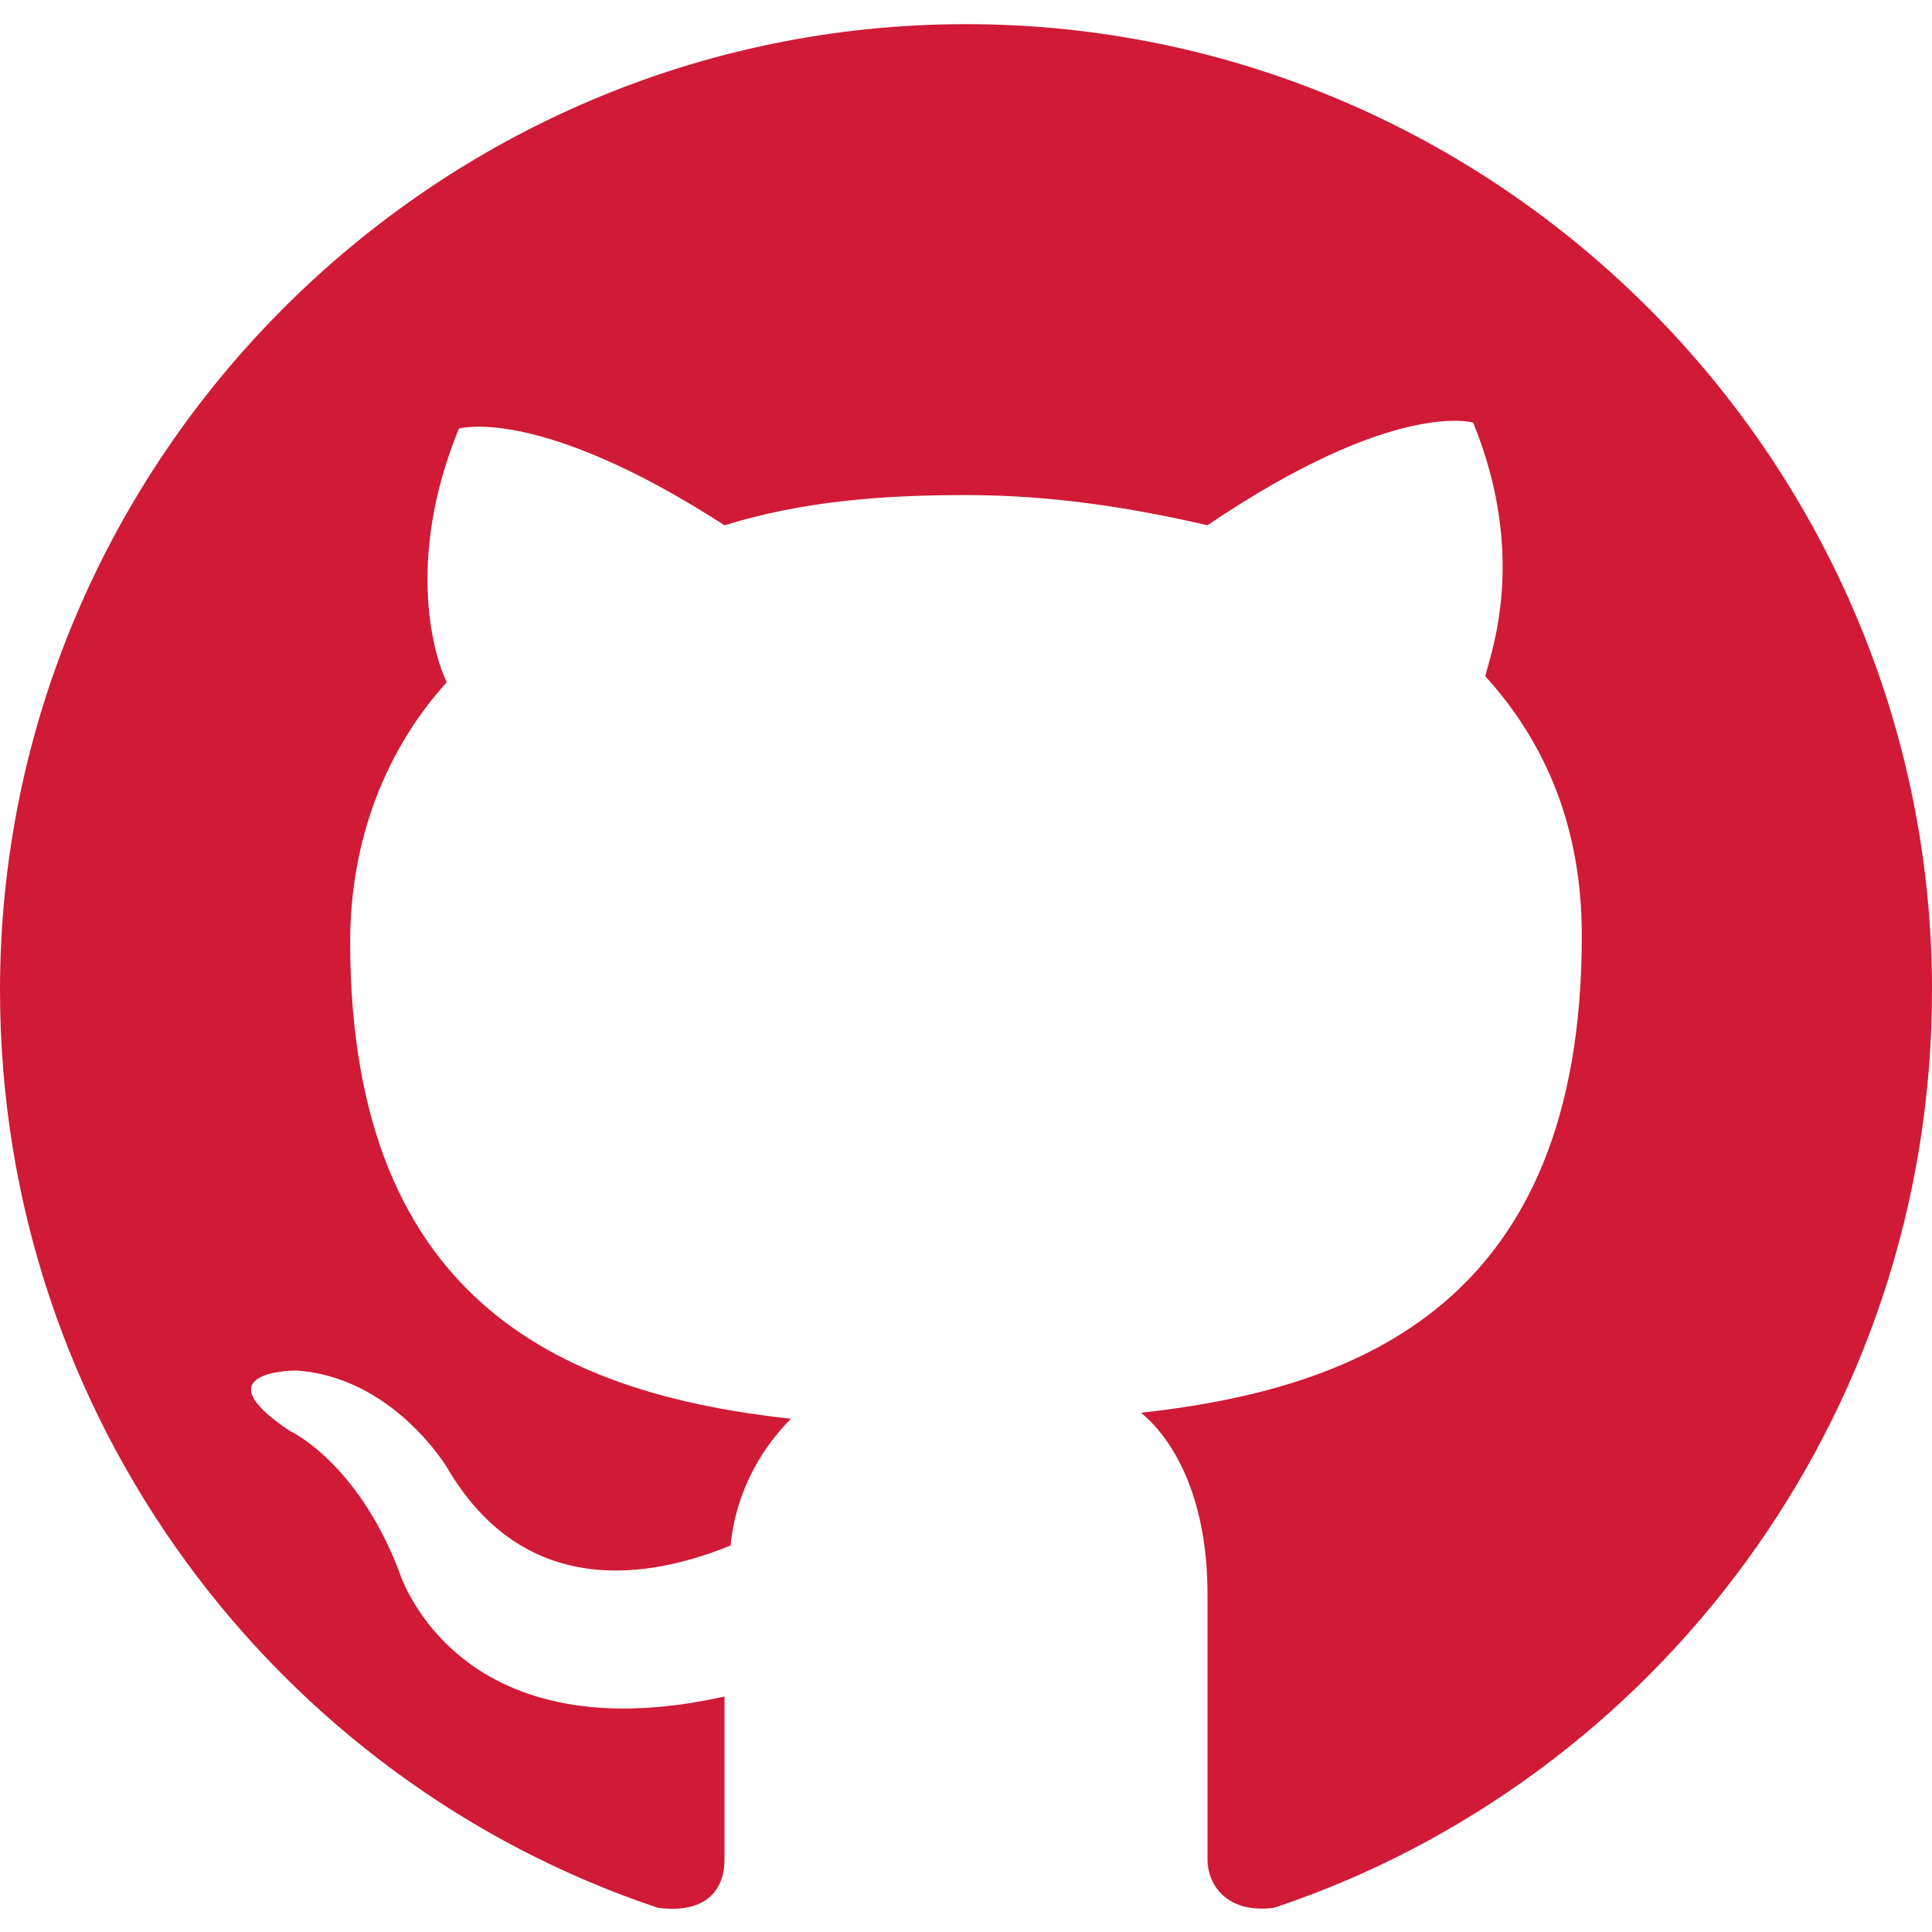
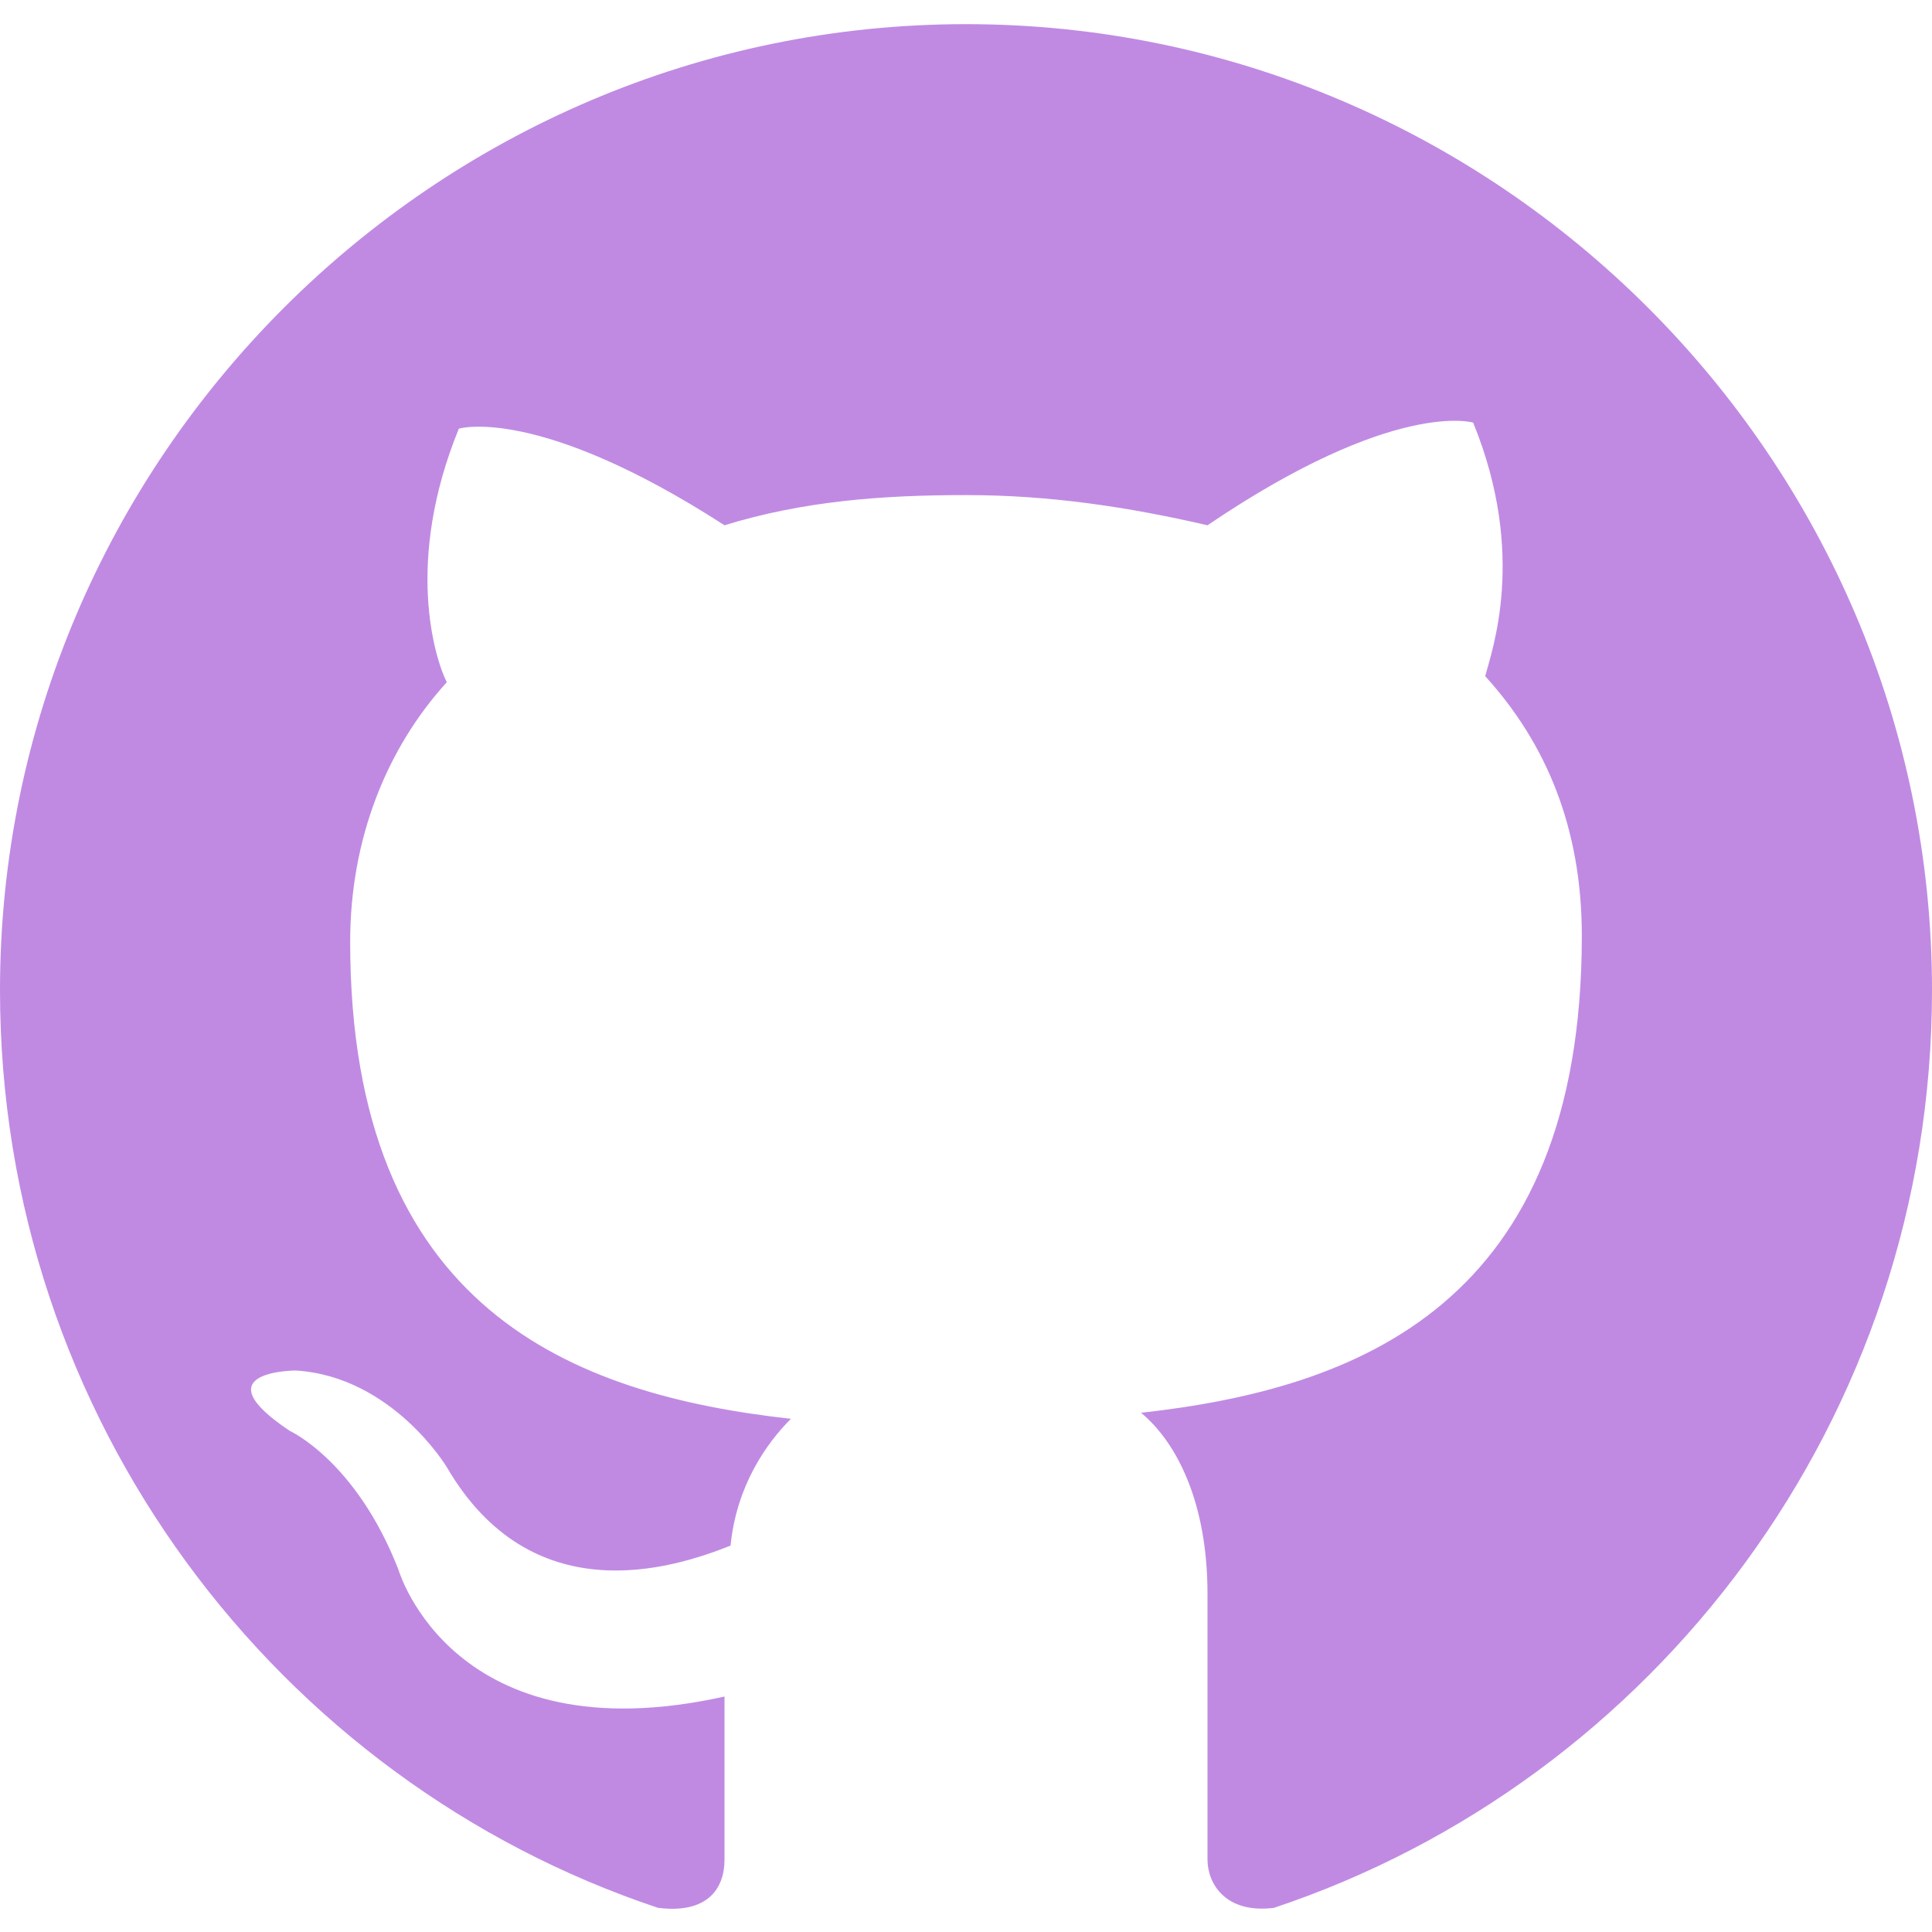
<svg xmlns="http://www.w3.org/2000/svg" version="1.1" id="Layer_1" x="0px" y="0px" width="32px" height="32px" viewBox="0 0 32 32" enable-background="new 0 0 32 32" xml:space="preserve">
-   <path fill-rule="evenodd" clip-rule="evenodd" fill="#d01a36" d="M16,0.4c-8.8,0-16,7.2-16,16c0,7.1,4.6,13.1,10.9,15.2  c0.8,0.1,1.1-0.3,1.1-0.8c0-0.4,0-1.4,0-2.7c-4.5,1-5.4-2.1-5.4-2.1c-0.7-1.8-1.8-2.3-1.8-2.3c-1.5-1,0.1-1,0.1-1  c1.6,0.1,2.5,1.6,2.5,1.6c1.4,2.4,3.7,1.7,4.7,1.3c0.1-1,0.6-1.7,1-2.1c-3.6-0.4-7.3-1.8-7.3-7.9c0-1.7,0.6-3.2,1.6-4.3  c-0.2-0.4-0.7-2,0.2-4.2c0,0,1.3-0.4,4.4,1.6c1.3-0.4,2.6-0.5,4-0.5c1.4,0,2.7,0.2,4,0.5C23.1,6.6,24.4,7,24.4,7  c0.9,2.2,0.3,3.8,0.2,4.2c1,1.1,1.6,2.5,1.6,4.3c0,6.1-3.7,7.5-7.3,7.9c0.6,0.5,1.1,1.5,1.1,3c0,2.1,0,3.9,0,4.4  c0,0.4,0.3,0.9,1.1,0.8C27.4,29.5,32,23.5,32,16.4C32,7.6,24.8,0.4,16,0.4z" />
+   <path fill-rule="evenodd" clip-rule="evenodd" fill="#c08ae3" d="M16,0.4c-8.8,0-16,7.2-16,16c0,7.1,4.6,13.1,10.9,15.2  c0.8,0.1,1.1-0.3,1.1-0.8c0-0.4,0-1.4,0-2.7c-4.5,1-5.4-2.1-5.4-2.1c-0.7-1.8-1.8-2.3-1.8-2.3c-1.5-1,0.1-1,0.1-1  c1.6,0.1,2.5,1.6,2.5,1.6c1.4,2.4,3.7,1.7,4.7,1.3c0.1-1,0.6-1.7,1-2.1c-3.6-0.4-7.3-1.8-7.3-7.9c0-1.7,0.6-3.2,1.6-4.3  c-0.2-0.4-0.7-2,0.2-4.2c0,0,1.3-0.4,4.4,1.6c1.3-0.4,2.6-0.5,4-0.5c1.4,0,2.7,0.2,4,0.5C23.1,6.6,24.4,7,24.4,7  c0.9,2.2,0.3,3.8,0.2,4.2c1,1.1,1.6,2.5,1.6,4.3c0,6.1-3.7,7.5-7.3,7.9c0.6,0.5,1.1,1.5,1.1,3c0,2.1,0,3.9,0,4.4  c0,0.4,0.3,0.9,1.1,0.8C27.4,29.5,32,23.5,32,16.4C32,7.6,24.8,0.4,16,0.4z" />
</svg>
